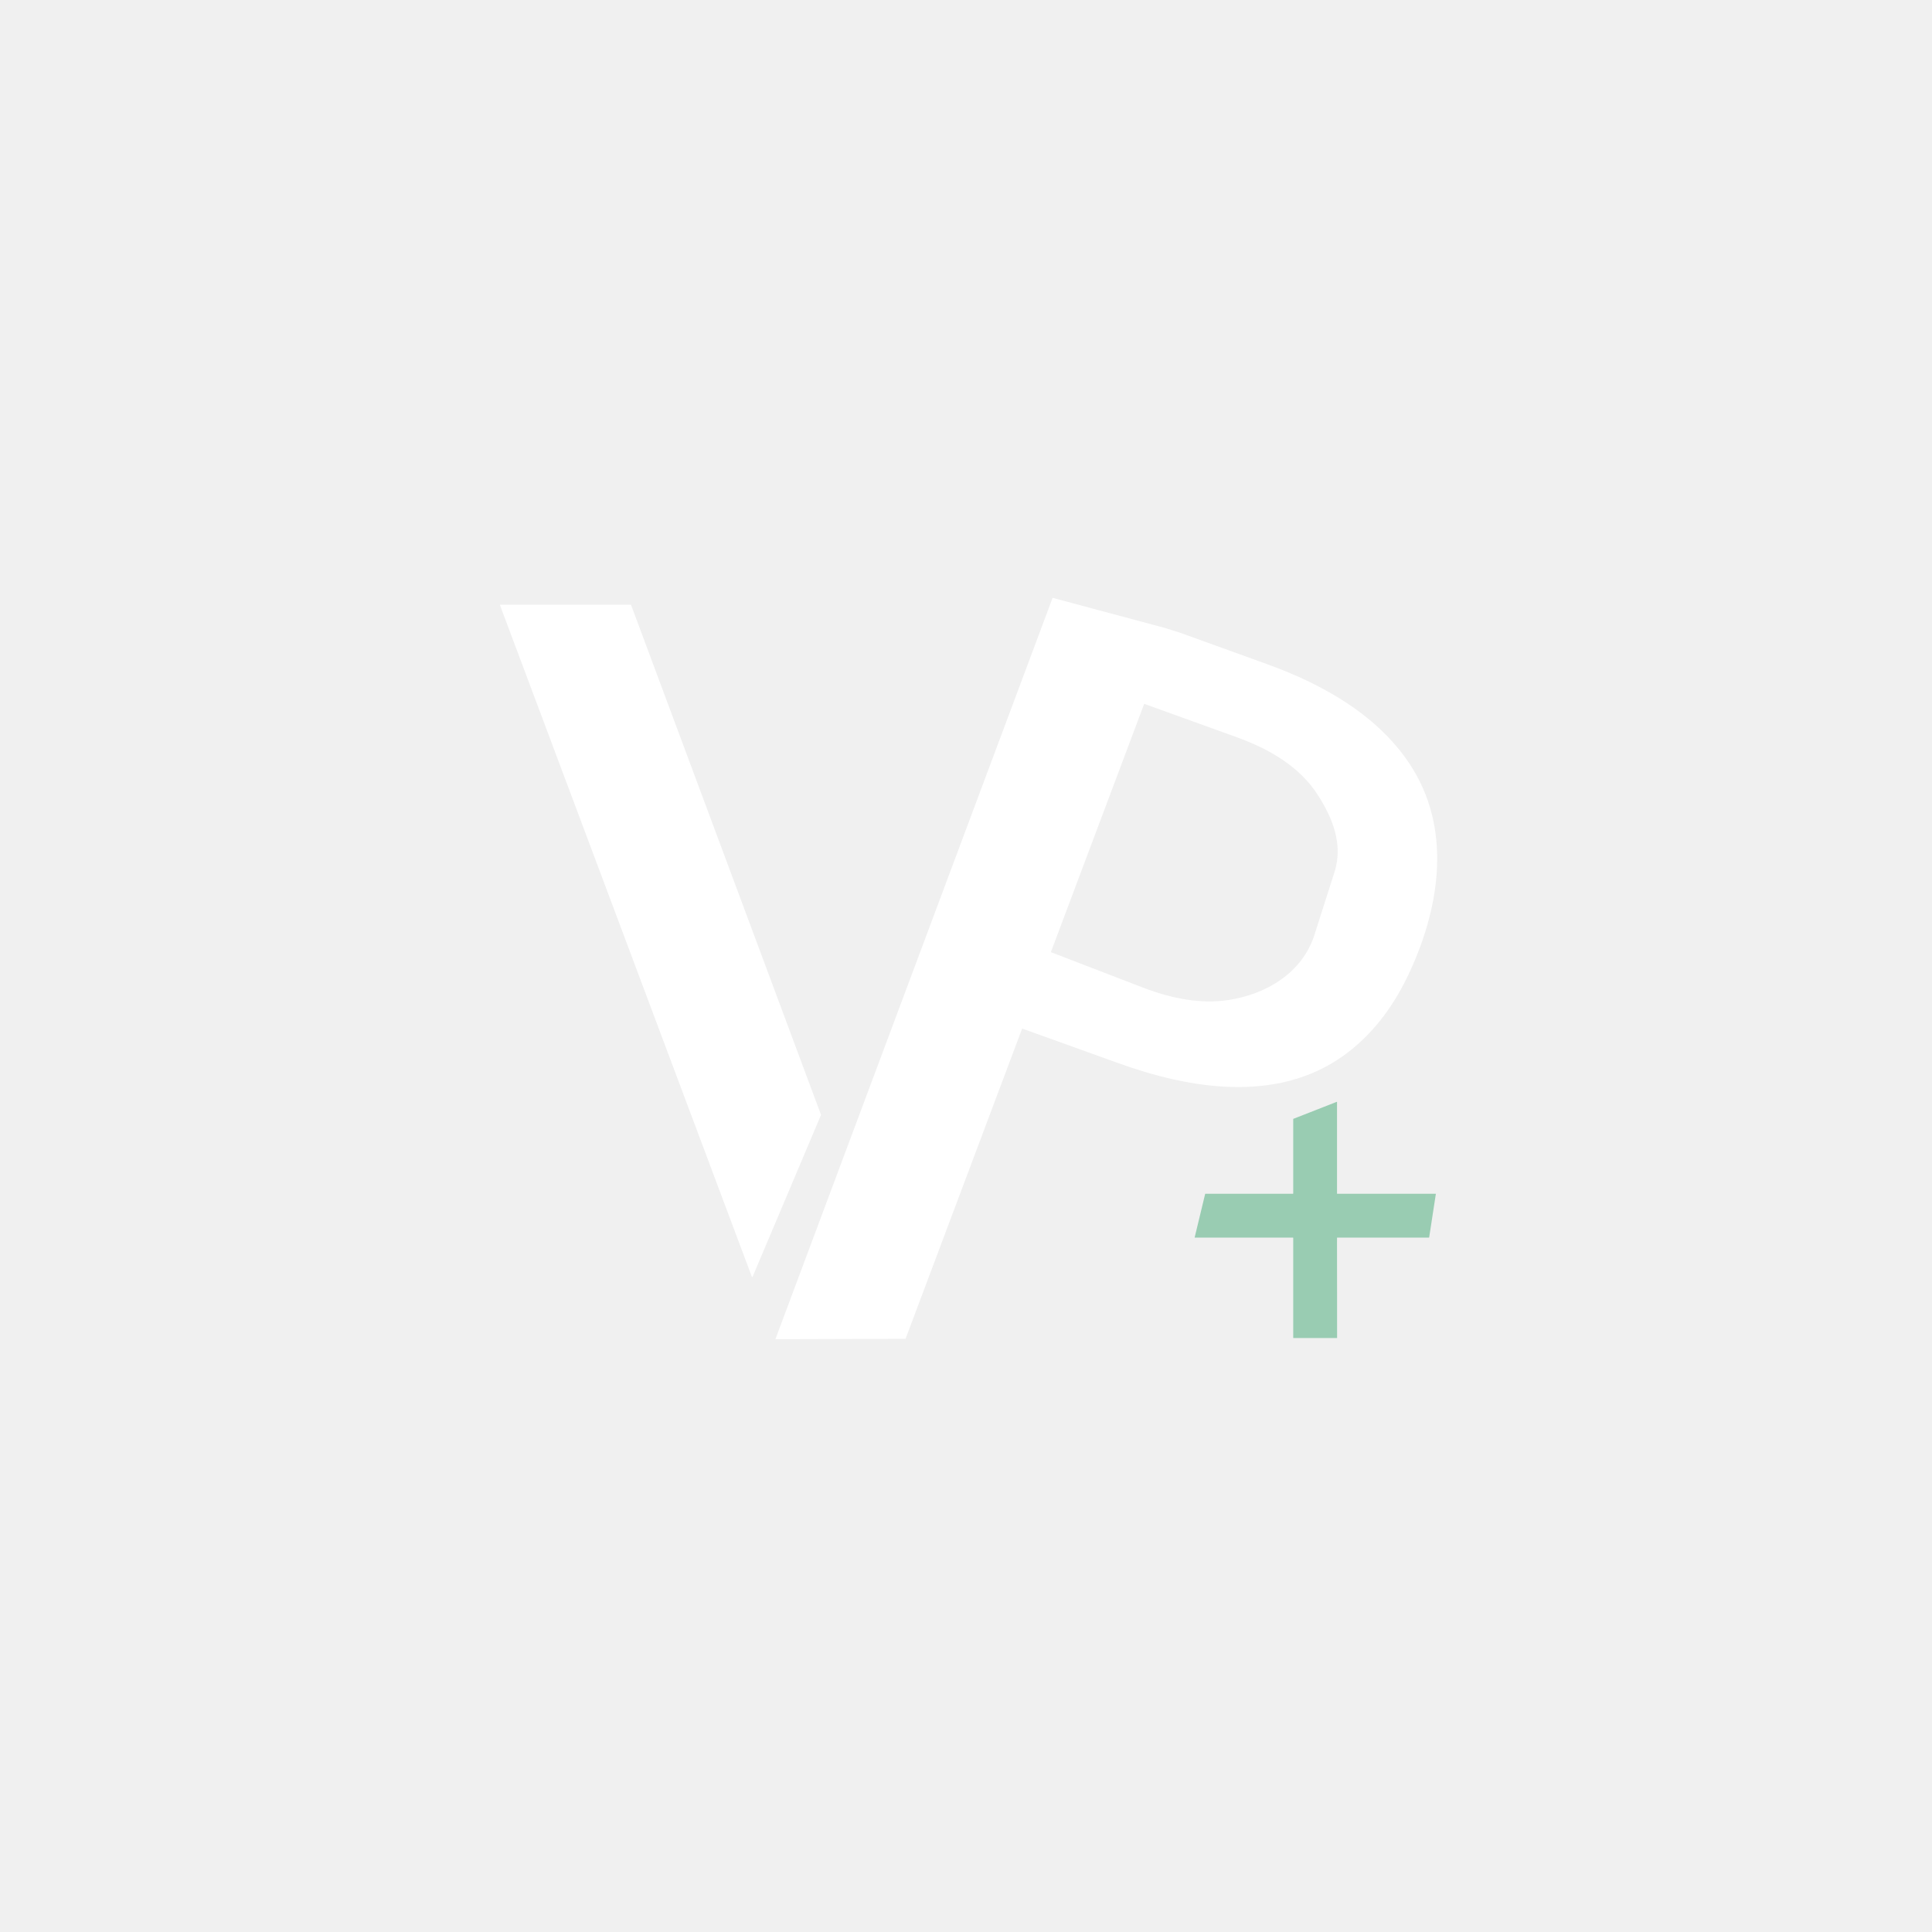
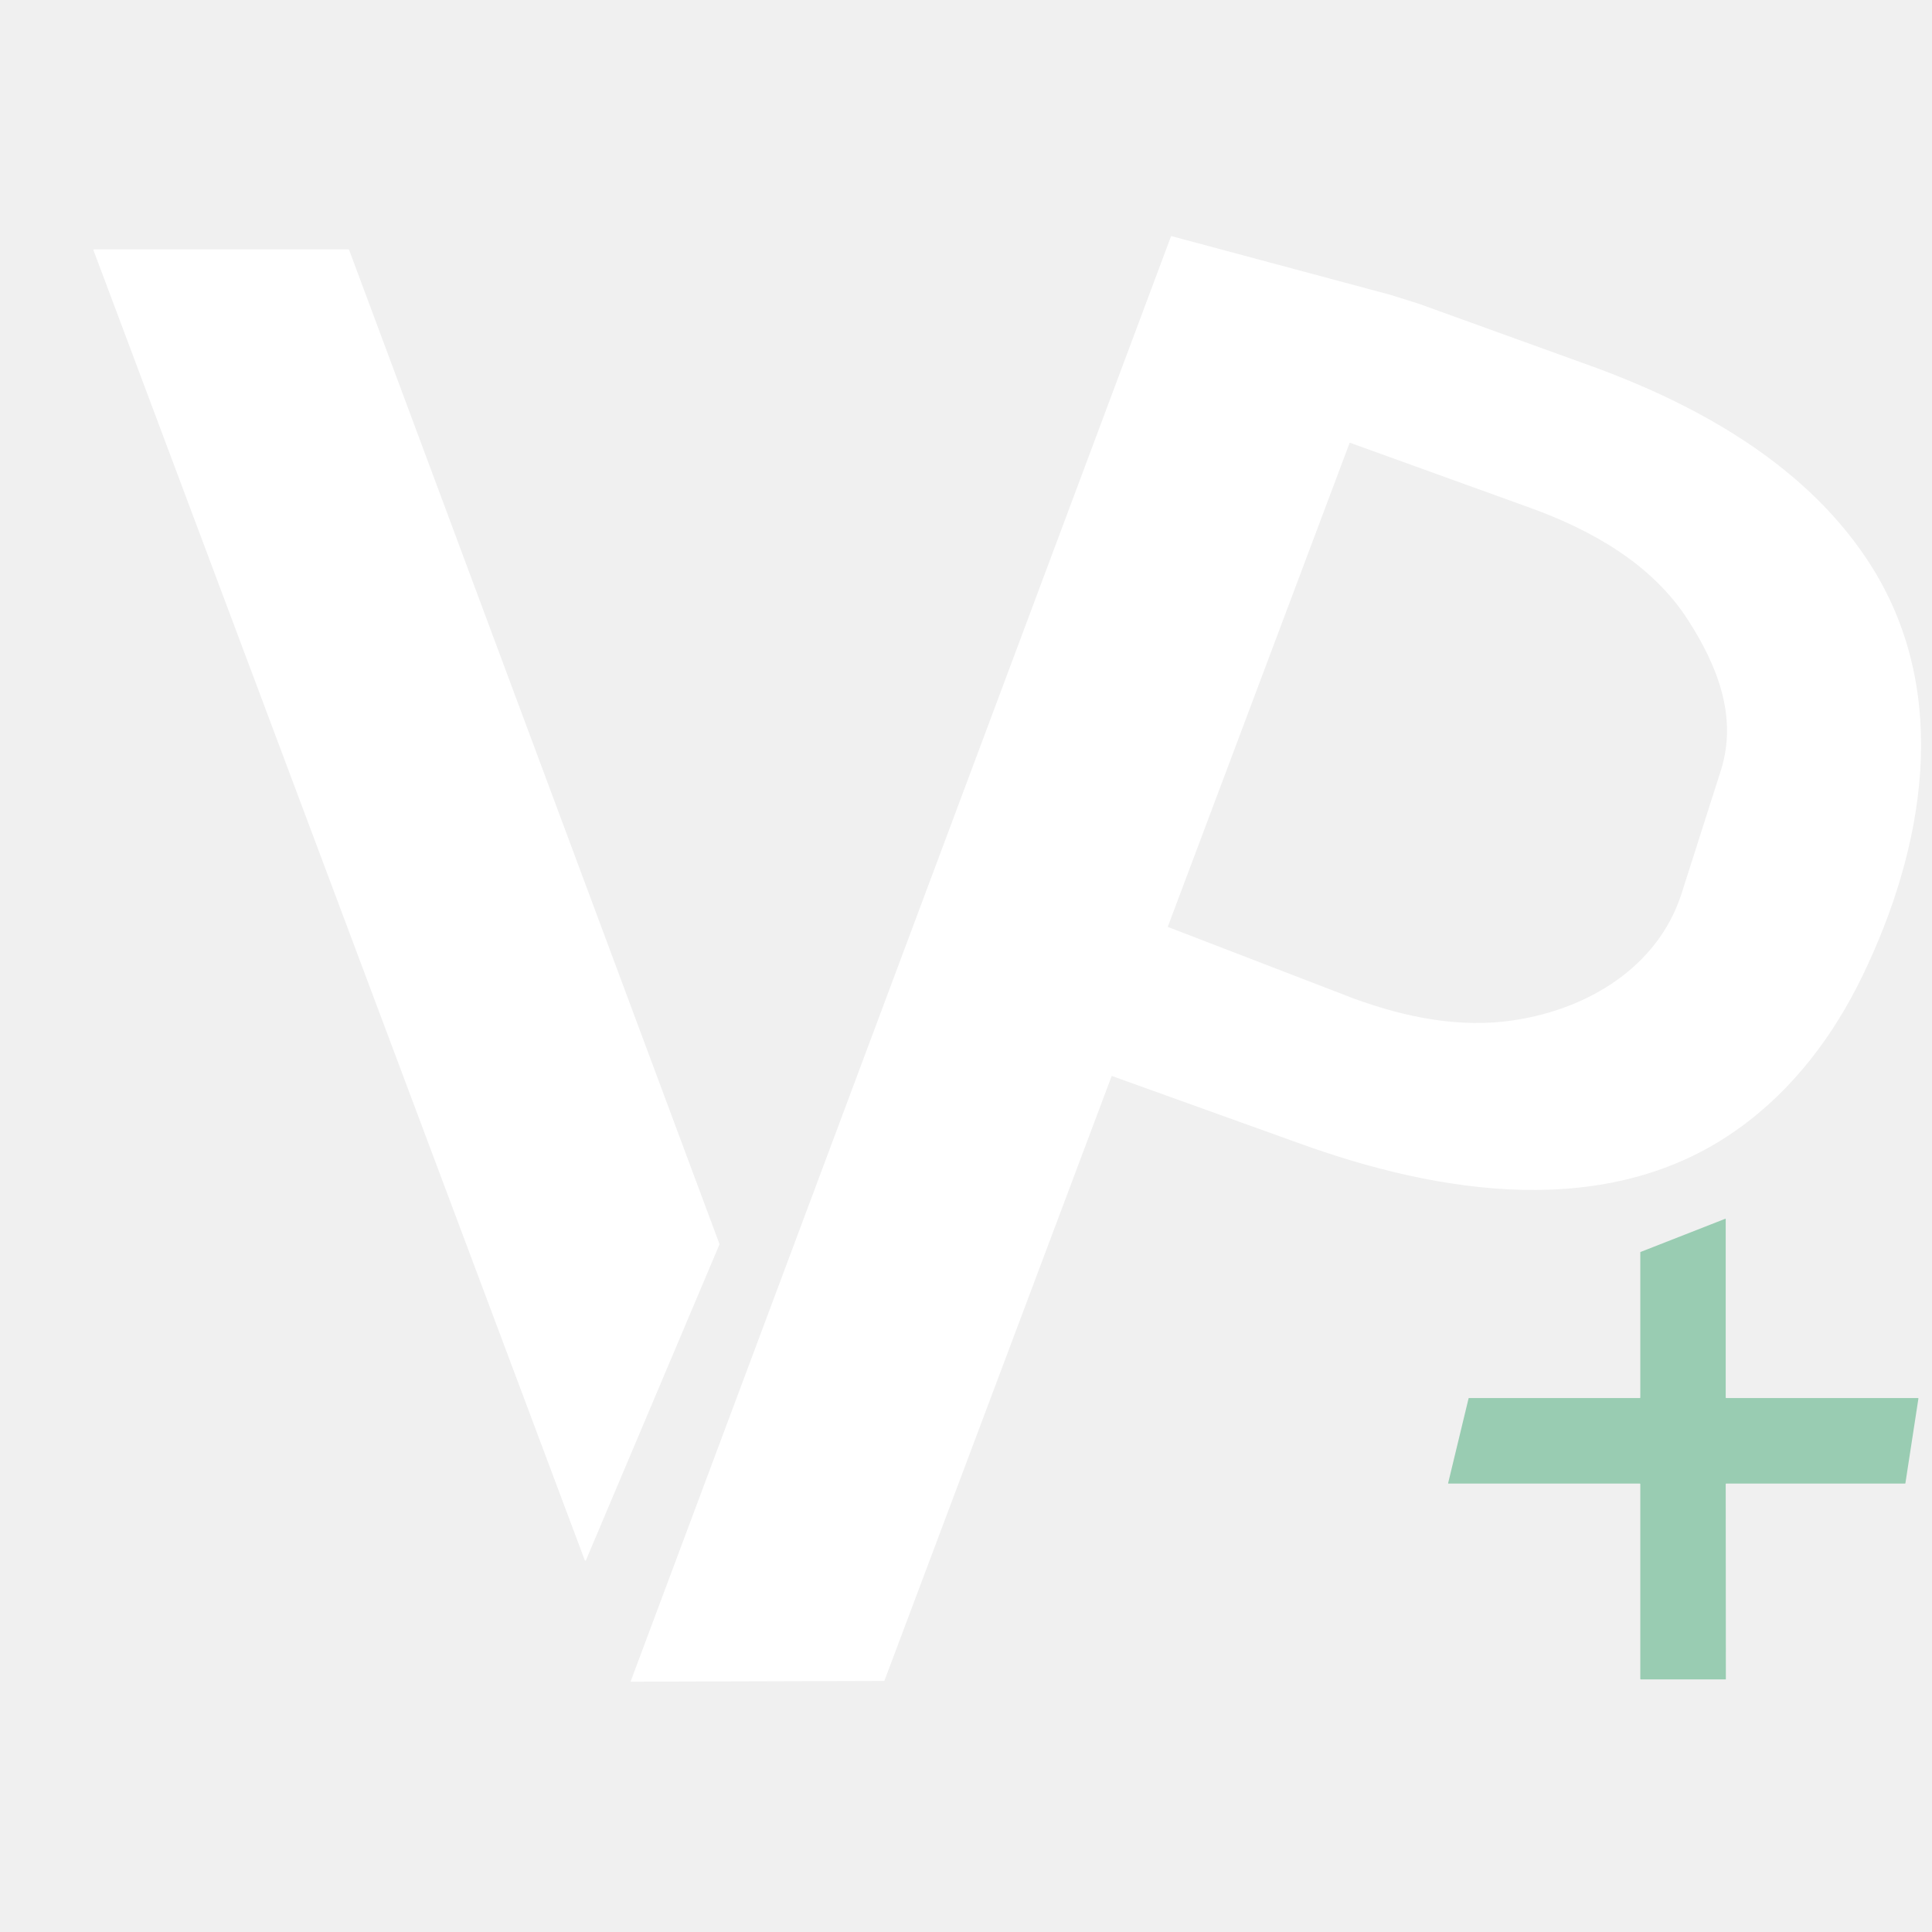
<svg xmlns="http://www.w3.org/2000/svg" viewBox="0 0 76 76" id="vector" width="76px" height="76px">
-   <g id="group_2">
+   <g id="group_2" transform="translate(36.5 38.5) scale(1.95 1.95) translate(-36.5 -38.5)">
    <path id="path" d="M 52.597 48.689 C 52.596 48.691 52.595 48.693 52.595 48.695 L 52.598 52.625 C 52.599 52.627 52.598 52.63 52.597 52.631 C 52.596 52.633 52.594 52.634 52.592 52.635 C 52.59 52.636 52.588 52.636 52.586 52.635 L 50.881 52.635 C 50.879 52.635 50.877 52.634 50.875 52.632 C 50.873 52.63 50.872 52.628 50.872 52.625 L 50.872 48.695 C 50.872 48.692 50.871 48.69 50.87 48.688 C 50.868 48.687 50.866 48.686 50.863 48.685 L 50.863 48.685 L 47.005 48.685 C 47.003 48.685 47.001 48.685 46.999 48.684 C 46.997 48.682 46.996 48.681 46.995 48.679 C 46.995 48.677 46.995 48.675 46.996 48.673 L 47.408 46.965 C 47.408 46.963 47.41 46.962 47.411 46.961 C 47.413 46.959 47.415 46.959 47.417 46.959 L 50.863 46.959 C 50.866 46.959 50.868 46.958 50.87 46.956 C 50.871 46.954 50.872 46.952 50.872 46.949 L 50.872 44.024 C 50.872 44.023 50.871 44.021 50.872 44.019 C 50.872 44.017 50.873 44.016 50.874 44.014 C 50.875 44.013 50.877 44.012 50.878 44.012 L 52.583 43.344 C 52.585 43.343 52.587 43.343 52.589 43.343 C 52.591 43.344 52.593 43.345 52.594 43.347 C 52.595 43.349 52.596 43.351 52.595 43.353 L 52.595 46.949 C 52.595 46.952 52.596 46.954 52.597 46.955 C 52.598 46.957 52.6 46.958 52.602 46.959 C 52.604 46.96 52.606 46.96 52.608 46.959 L 56.473 46.959 C 56.475 46.959 56.477 46.959 56.479 46.961 C 56.48 46.962 56.482 46.964 56.482 46.965 C 56.483 46.967 56.483 46.969 56.482 46.971 L 56.22 48.676 C 56.22 48.678 56.219 48.681 56.217 48.683 C 56.215 48.684 56.213 48.685 56.211 48.685 L 52.608 48.685 C 52.606 48.685 52.604 48.685 52.602 48.685 C 52.6 48.686 52.598 48.687 52.597 48.689" fill="#99ccb2" stroke-width="1" />
    <g id="group">
      <path id="path_1" d="M 41.407 23.518 L 30.502 52.681 L 35.622 52.666 L 45.01 27.686 L 48.635 28.995 C 49.88 29.444 51.108 30.128 51.841 31.274 C 52.418 32.175 52.836 33.199 52.503 34.28 L 52.503 34.28 L 51.695 36.812 C 51.218 38.25 49.846 39.107 48.323 39.338 C 47.242 39.503 46.146 39.282 45.11 38.907 L 41.324 37.449 L 39.625 40.251 L 43.974 41.814 C 46.783 42.834 50.224 43.409 52.846 41.529 C 53.948 40.743 54.766 39.656 55.353 38.445 C 56.59 35.888 57.149 32.791 55.563 30.225 C 54.295 28.177 52.06 26.928 49.858 26.132 L 46.409 24.886 L 45.813 24.699 Z" fill="#ffffff" stroke-width="1" />
      <g id="group_1">
        <path id="path_2" d="M 29.581 50.237 L 19.666 23.8 L 19.675 23.787 L 24.814 23.787 L 24.823 23.793 L 32.297 43.855 L 32.294 43.865 L 29.6 50.237 L 29.581 50.237 Z" fill="#ffffff" stroke-width="1" />
      </g>
    </g>
  </g>
</svg>
